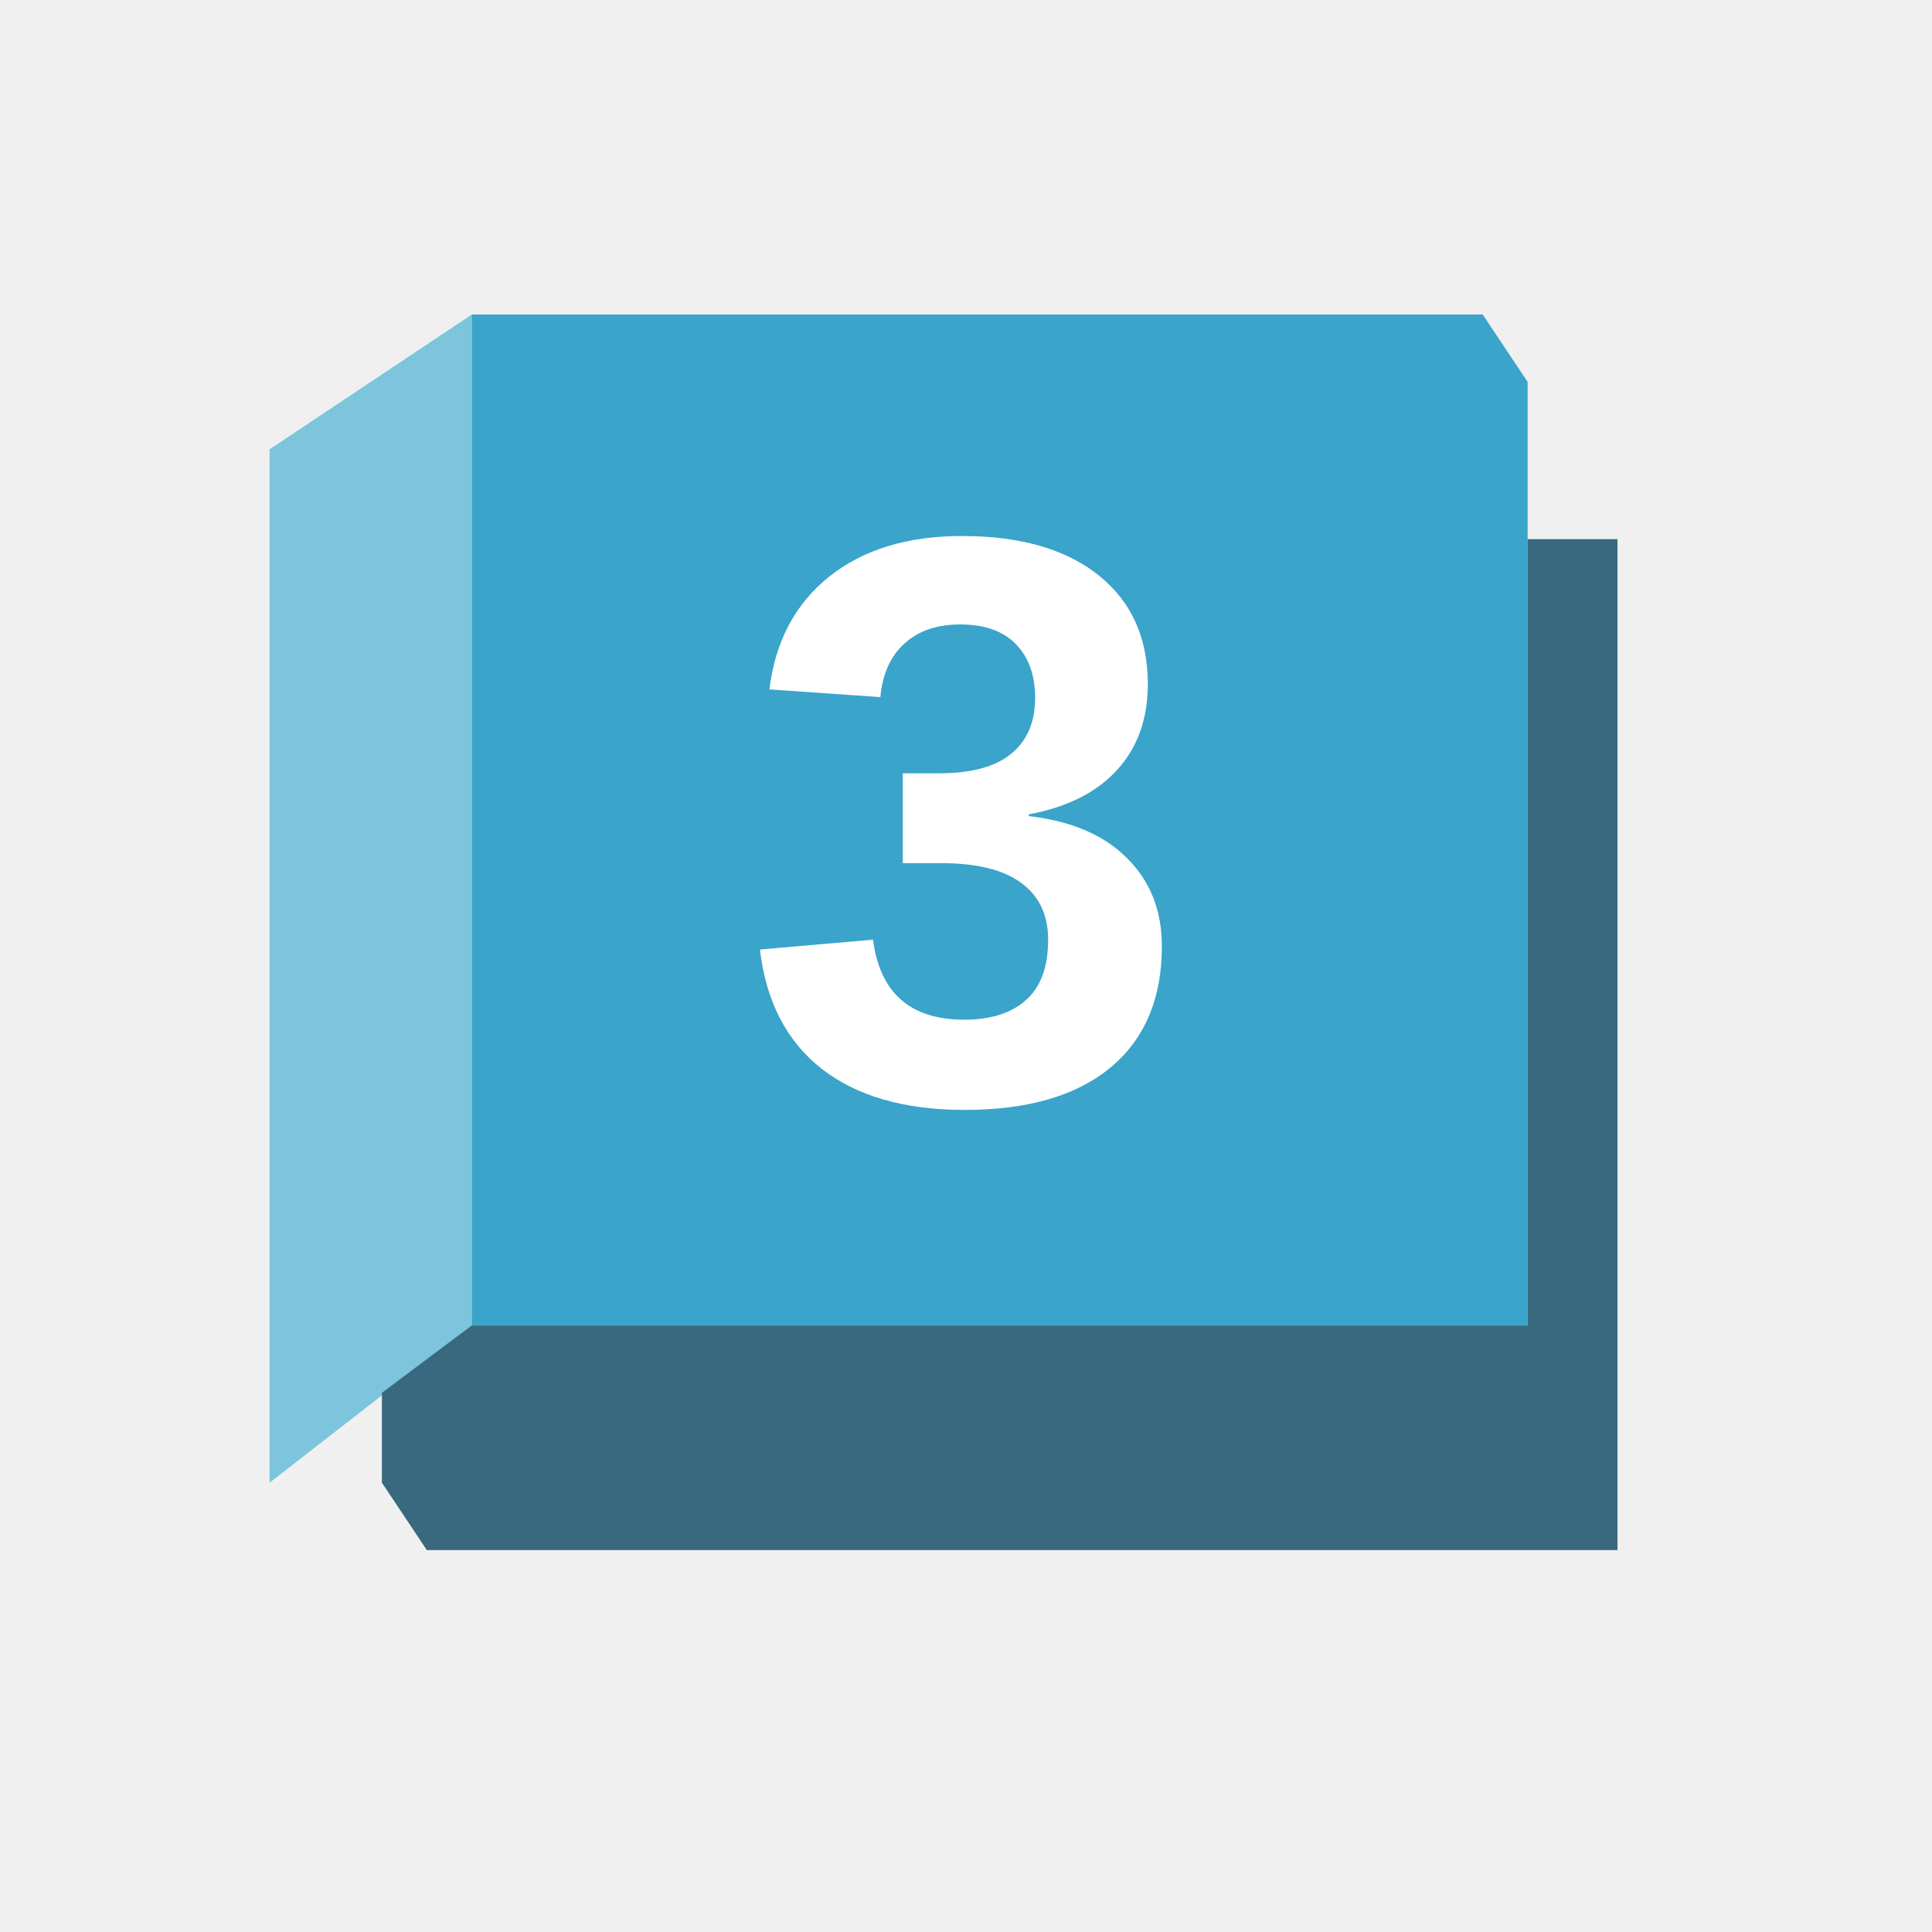
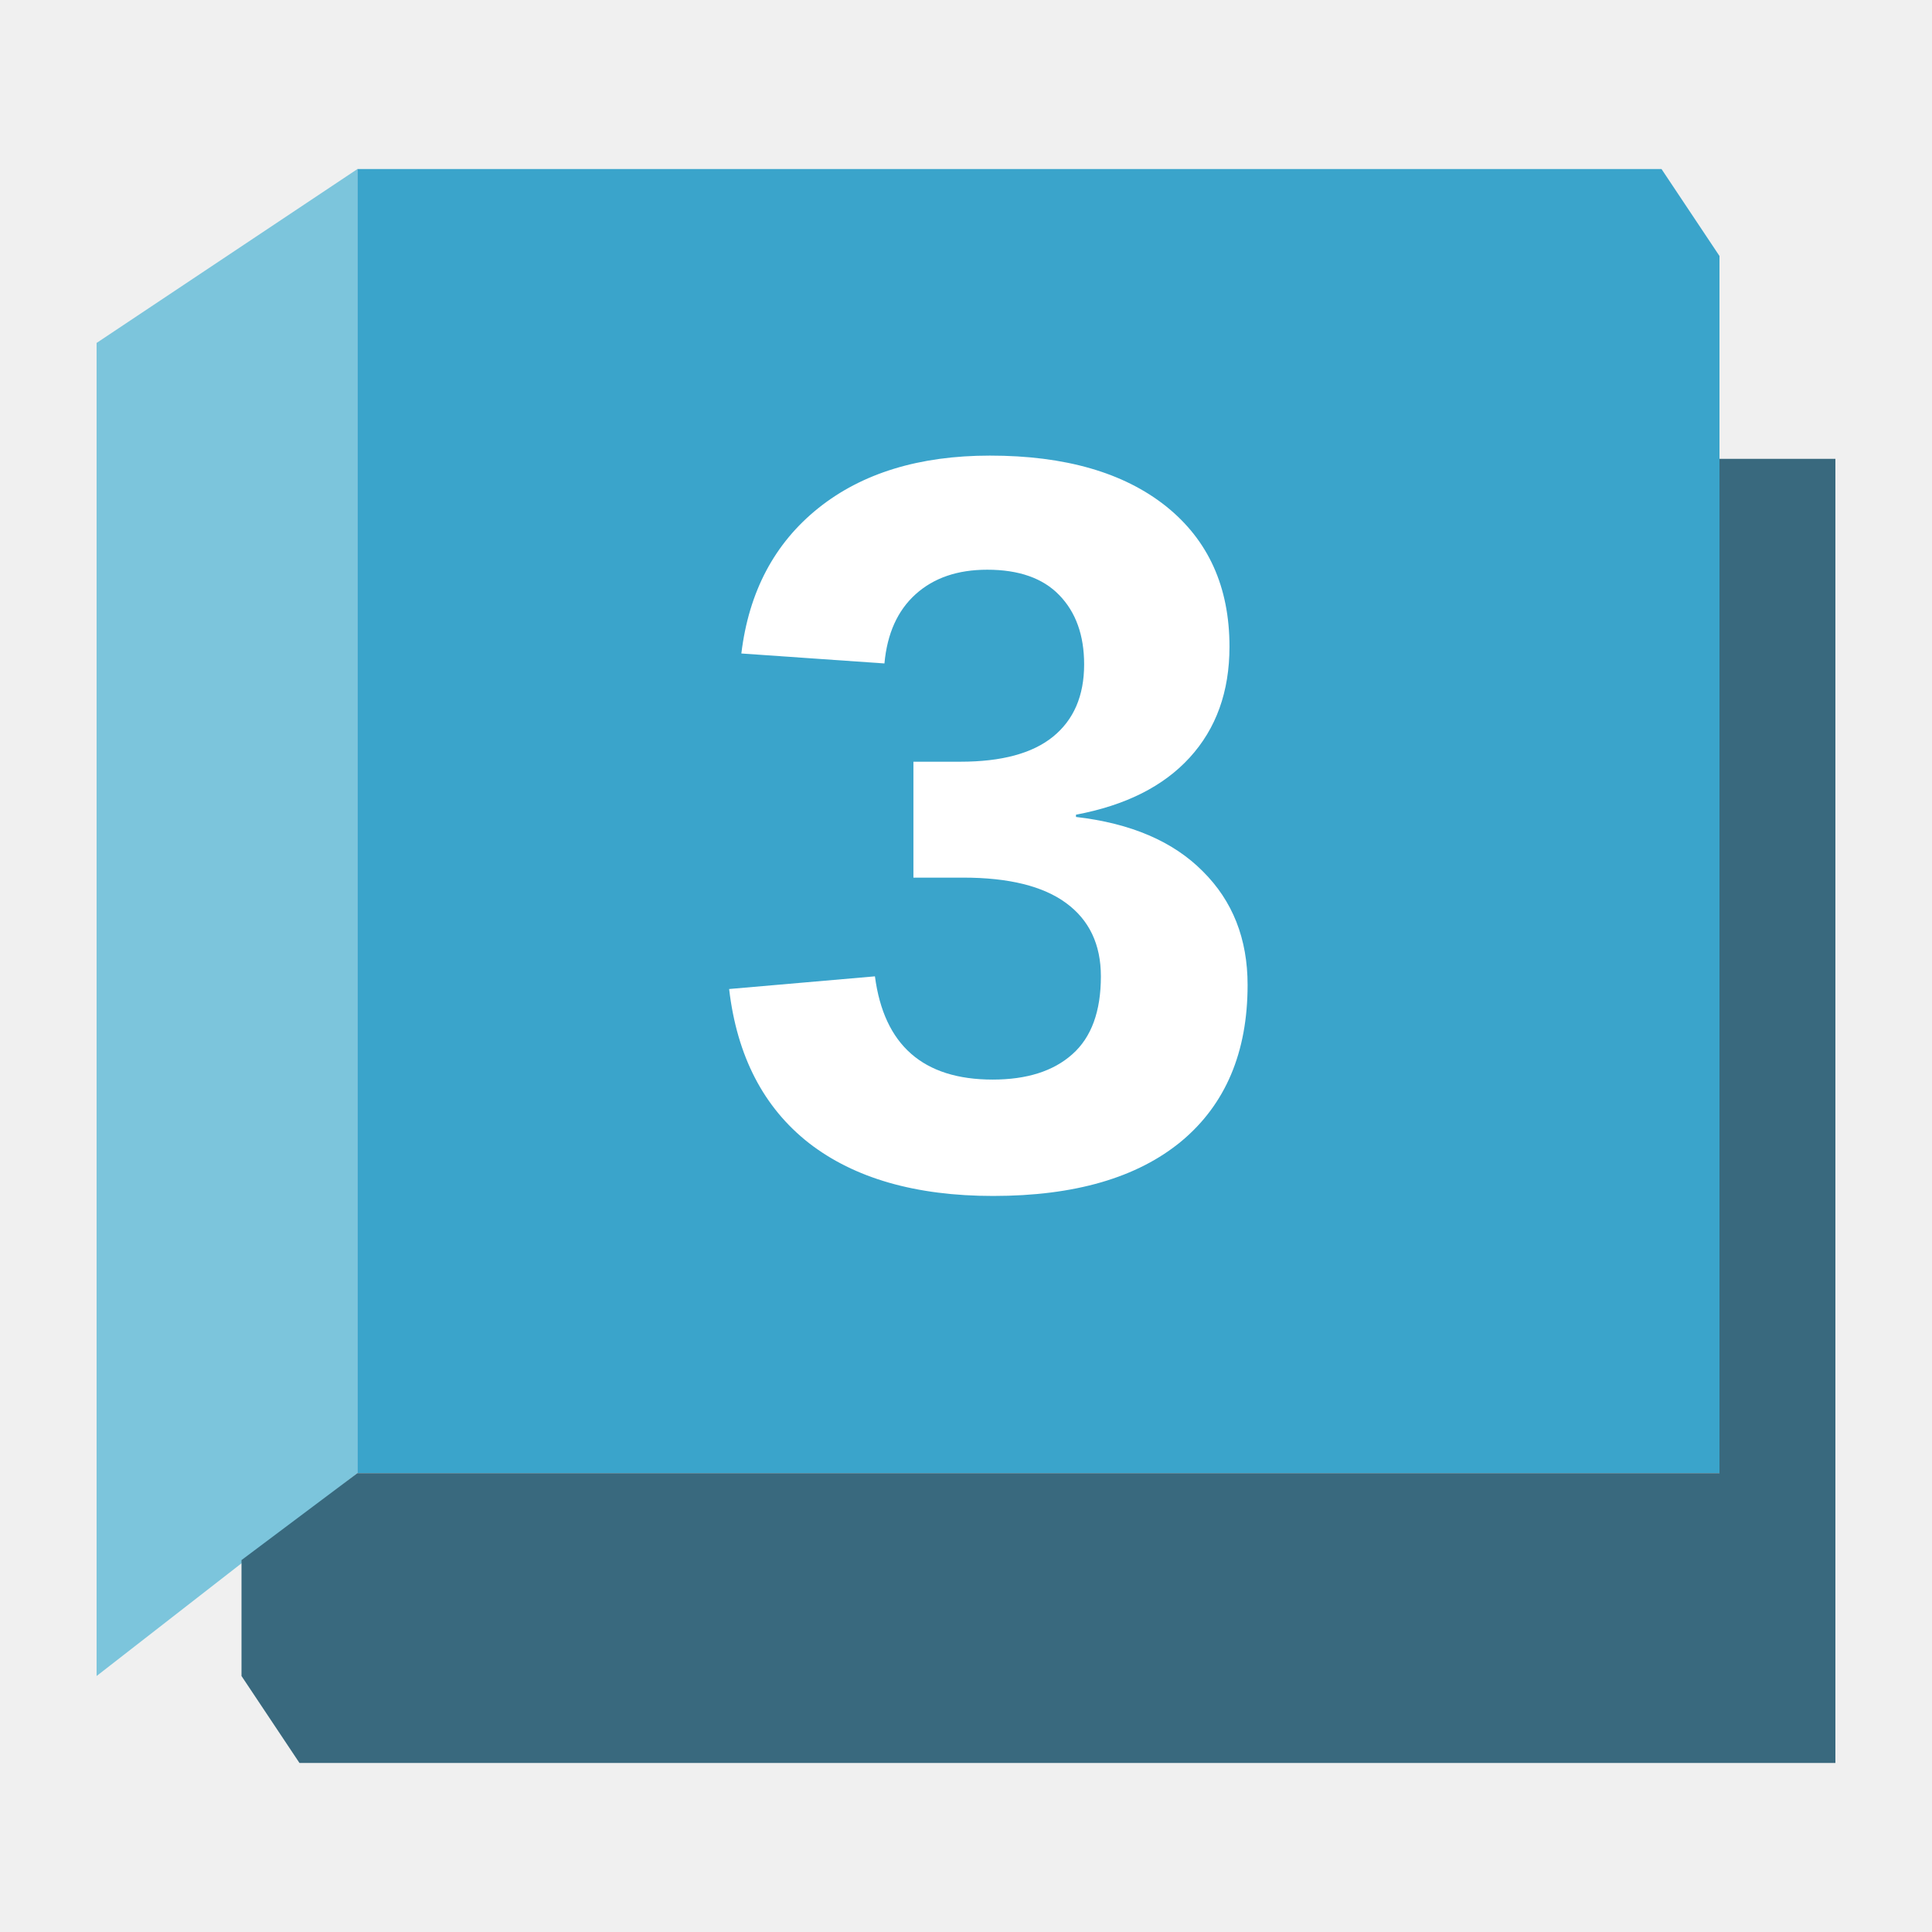
- <svg xmlns="http://www.w3.org/2000/svg" width="86" height="86" viewbox="0 0 86 86">
-   <polygon points="12,20 21,14 21,59 12,66" style="fill:#7CC5DC;" />
-   <polygon points="21,14 21,59 68,59 68,17 66,14" style="fill:#3AA4CB;" />
-   <polygon points="21,59 68,59 68,24 72,24 72,69 19,69 17,66 17,62 " style="fill:#39697E;" />
-   <text x="33" y="49" textLength="22" lengthAdjust="spacingAndGlyphs" style="fill:#ffffff;font-family: Arial;font-size: 36px;font-weight: bold;">3</text>
+ <svg xmlns="http://www.w3.org/2000/svg" version="1.1" width="200" height="200" viewBox="0 0 200 200" xml:space="preserve">
+   <defs>
+ </defs>
+   <g transform="matrix(1 0 0 1 100 100)" id="1b7f84d8-f3a7-4473-84f8-213efea045bd">
+     <rect style="stroke: none; stroke-width: 1; stroke-dasharray: none; stroke-linecap: butt; stroke-dashoffset: 0; stroke-linejoin: miter; stroke-miterlimit: 4; fill: rgb(255,255,255); fill-rule: nonzero; opacity: 1; visibility: hidden;" vector-effect="non-scaling-stroke" x="-100" y="-100" rx="0" ry="0" width="200" height="200" />
+   </g>
+   <g transform="matrix(Infinity NaN NaN Infinity 0 0)" id="befca675-7984-461b-afa7-be7c75e6dbe1">
+ </g>
+   <g transform="matrix(3 0 0 3 100 100)">
+     <g style="" vector-effect="non-scaling-stroke">
+       <g transform="matrix(1 0 0 1 -25.5 -1.5)">
+         <polygon style="stroke: none; stroke-width: 1; stroke-dasharray: none; stroke-linecap: butt; stroke-dashoffset: 0; stroke-linejoin: miter; stroke-miterlimit: 4; fill: rgb(124,197,220); fill-rule: nonzero; opacity: 1;" vector-effect="non-scaling-stroke" points="-4.5,-20 4.5,-26 4.5,19 -4.5,26 " />
+       </g>
+       <g transform="matrix(1 0 0 1 2.5 -5)">
+         <polygon style="stroke: none; stroke-width: 1; stroke-dasharray: none; stroke-linecap: butt; stroke-dashoffset: 0; stroke-linejoin: miter; stroke-miterlimit: 4; fill: rgb(58,164,203); fill-rule: nonzero; opacity: 1;" vector-effect="non-scaling-stroke" points="-23.5,-22.5 -23.5,22.5 23.5,22.5 23.5,-19.5 21.5,-22.5 " />
+       </g>
+       <g transform="matrix(1 0 0 1 2.5 5)">
+         <polygon style="stroke: none; stroke-width: 1; stroke-dasharray: none; stroke-linecap: butt; stroke-dashoffset: 0; stroke-linejoin: miter; stroke-miterlimit: 4; fill: rgb(57,105,126); fill-rule: nonzero; opacity: 1;" vector-effect="non-scaling-stroke" points="-23.5,12.5 23.5,12.5 23.5,-22.5 27.5,-22.5 27.5,22.5 -25.5,22.5 -27.5,19.5 -27.5,15.5 " />
+       </g>
+       <g transform="matrix(1 0 0 1 1.01 -3.78)" style="">
+         <text xml:space="preserve" font-family="Arial" font-size="36" font-style="normal" font-weight="bold" style="stroke: none; stroke-width: 1; stroke-dasharray: none; stroke-linecap: butt; stroke-dashoffset: 0; stroke-linejoin: miter; stroke-miterlimit: 4; fill: rgb(255,255,255); fill-rule: nonzero; opacity: 1; white-space: pre;">
+           <tspan x="-10.01" y="11.31">3</tspan>
+         </text>
+       </g>
+     </g>
+   </g>
</svg>
